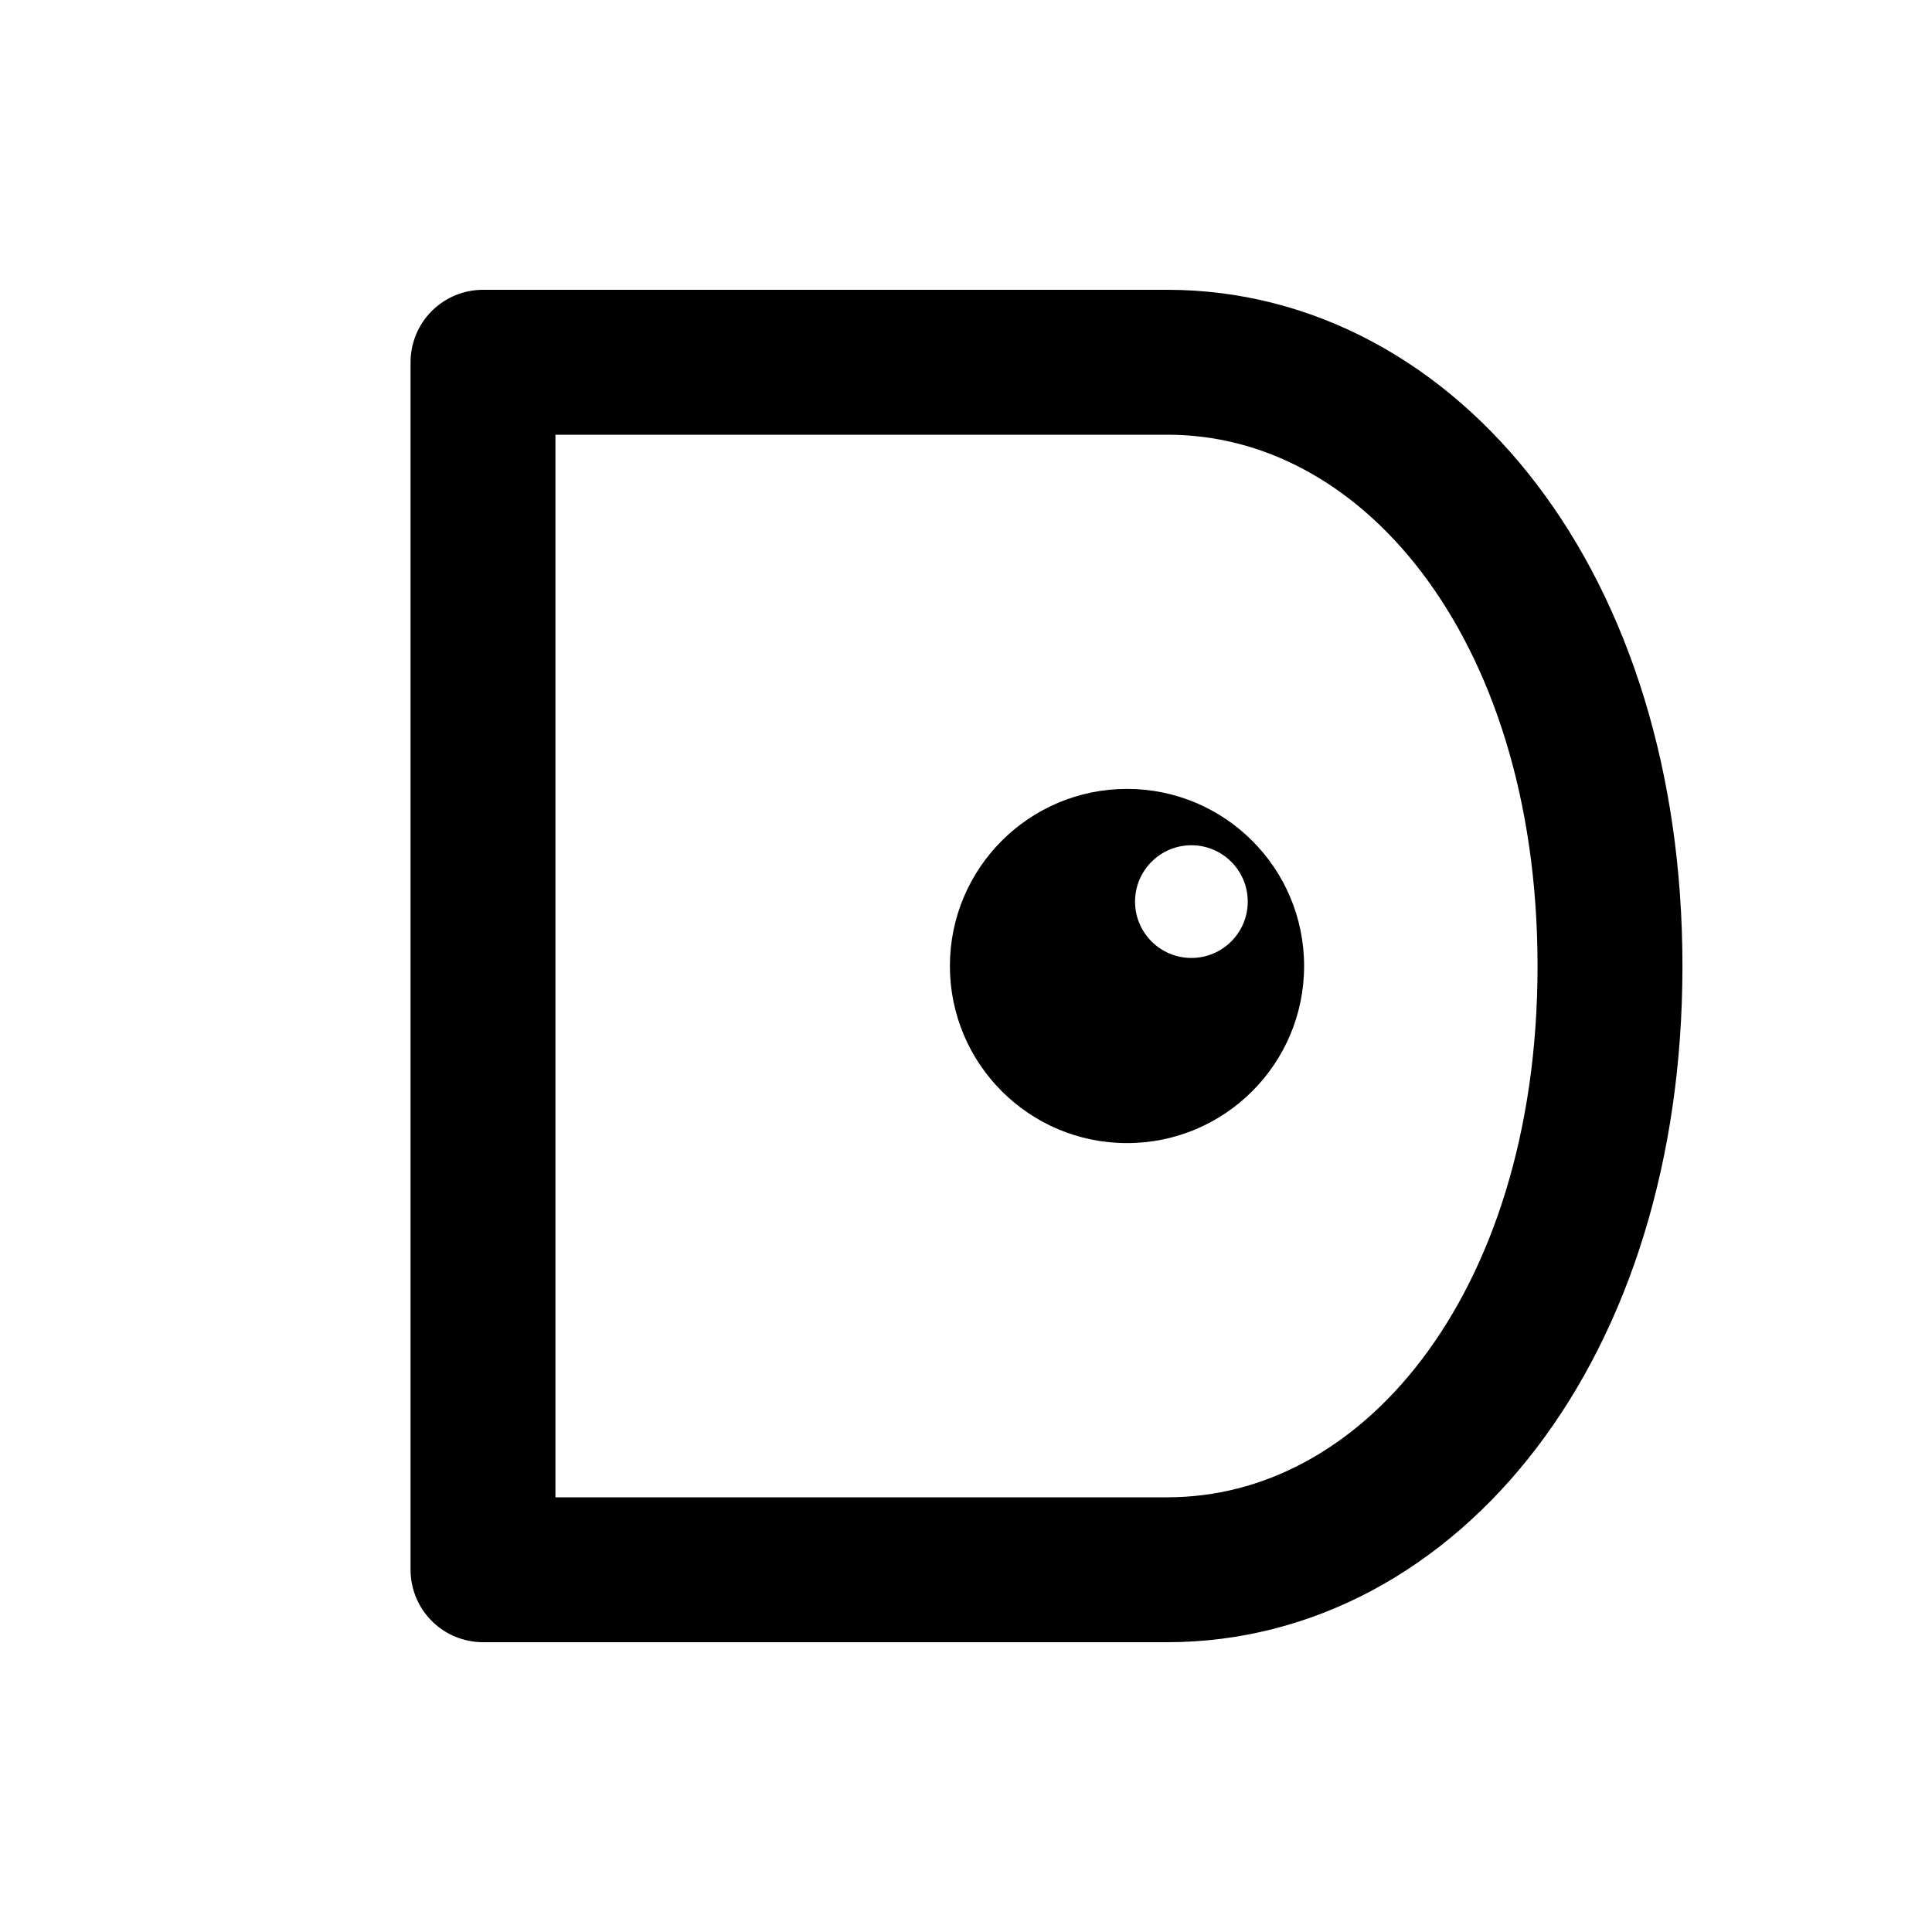
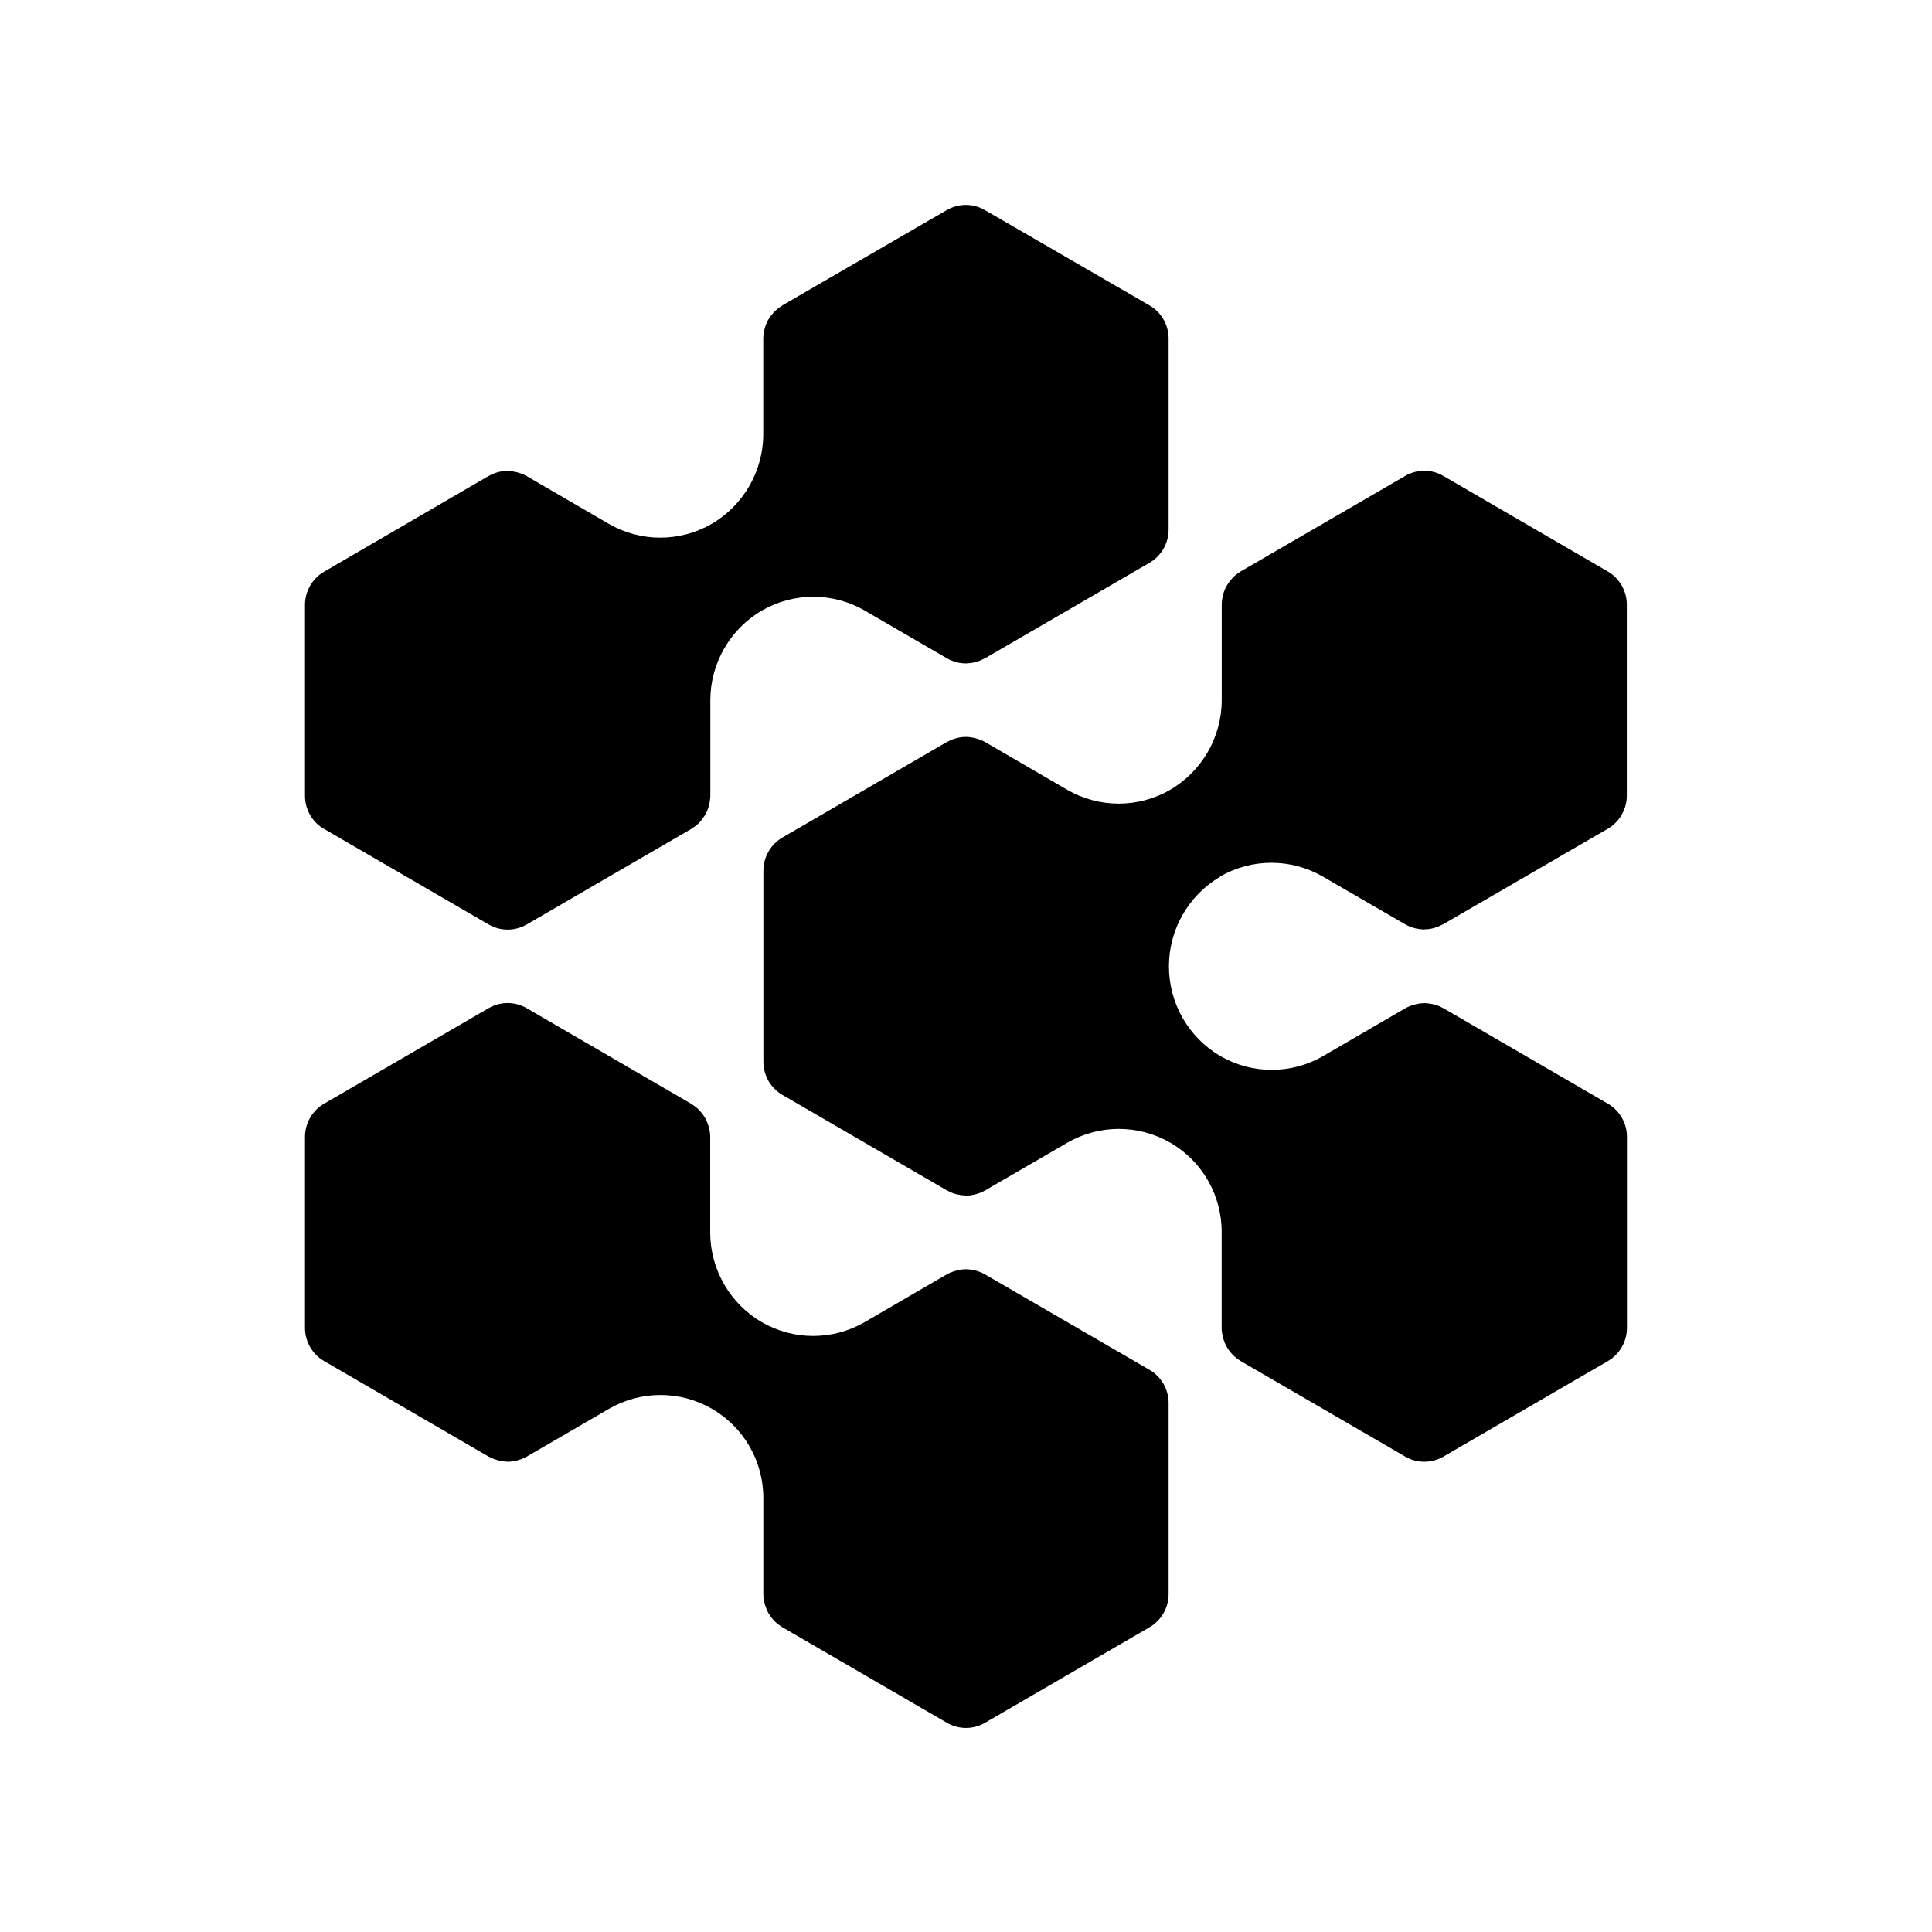
<svg xmlns="http://www.w3.org/2000/svg" width="24" height="24" viewBox="0 0 24 24" fill="none">
-   <path d="M6 4.5L14.5 4.5C17.5 4.5 20 7.5 20 12C20 16.5 17.5 19.5 14.5 19.5L6 19.5L6 4.5Z" stroke="currentColor" stroke-width="1.8" stroke-linecap="round" stroke-linejoin="round" />
-   <path fill="currentColor" fill-rule="evenodd" d="M16.2 12A2.2 2.2 0 1 1 11.8 12A2.2 2.2 0 0 1 16.2 12ZM15.5 11.2A0.7 0.7 0 1 0 14.1 11.2A0.7 0.7 0 0 0 15.5 11.2Z" />
+   <g transform="translate(2.400 2.404) scale(0.8)">
+     <path d="M2.033 9.867l2.554 1.483a.589.589 0 00.592 0l2.554-1.483.01-.008a.608.608 0 00.11-.084l.013-.015a.631.631 0 00.076-.1c.003-.005.008-.01.01-.016a.558.558 0 00.052-.125l.007-.028a.611.611 0 00.019-.14V7.868c0-.572.307-1.105.8-1.392a1.595 1.595 0 011.598 0l1.277.742a.54.54 0 00.129.053l.028.01c.044.01.088.015.133.016h.006l.013-.002a.587.587 0 00.27-.074l.011-.004 2.554-1.483a.596.596 0 00.297-.516V2.253a.595.595 0 00-.297-.516L12.293.257a.587.587 0 00-.591 0L9.148 1.737l-.01.01a.609.609 0 00-.109.083l-.014.015a.632.632 0 00-.076.1c-.003.005-.008.01-.01.016a.57.57 0 00-.052.124l-.007.028a.612.612 0 00-.018.14v1.483c0 .572-.307 1.105-.8 1.393a1.597 1.597 0 01-1.599 0l-1.276-.742a.603.603 0 00-.13-.053l-.028-.008a.658.658 0 00-.133-.018h-.02a.57.57 0 00-.269.074c-.003.002-.008.002-.012.005L2.033 5.872a.596.596 0 00-.297.515v2.966c0 .213.113.41.297.515z" fill="currentColor" />
+     <path d="M15.943 10.607a1.596 1.596 0 011.599 0l1.276.74c.041.025.085.04.13.055l.028.008c.043.01.088.016.133.018h.005c.005 0 .01-.002.014-.003a.474.474 0 00.122-.016l.021-.005a.616.616 0 00.126-.052c.004-.002.009-.002.013-.005l2.554-1.482a.597.597 0 00.297-.516V6.383a.596.596 0 00-.297-.515l-2.552-1.483a.587.587 0 00-.592 0l-2.553 1.482-.011.008a.61.61 0 00-.108.084l-.014.016a.637.637 0 00-.076.1c-.003.005-.008.01-.01.016a.57.57 0 00-.052.124l-.007.029a.612.612 0 00-.018.14v1.482c0 .572-.307 1.105-.8 1.393a1.597 1.597 0 01-1.599 0l-1.276-.742a.584.584 0 00-.13-.053l-.028-.008a.62.62 0 00-.133-.018h-.02a.587.587 0 00-.269.074l-.012.004L9.15 10a.596.596 0 00-.296.516v2.966c0 .212.112.409.296.515l2.554 1.483s.008.002.012.005c.04.022.082.04.126.052l.02.004a.57.57 0 00.123.017l.014.002h.006c.054 0 .108-.01.16-.025a.587.587 0 00.13-.054l1.277-.741a1.597 1.597 0 012.398 1.392v1.482c0 .049.007.095.019.14l.007.028a.619.619 0 00.051.125c.004.006.008.01.01.016a.6.6 0 00.076.1l.014.015c.033.032.069.06.108.084.004.002.006.006.011.008l2.554 1.483a.59.59 0 00.593 0l2.554-1.483a.597.597 0 00.296-.516v-2.965a.595.595 0 00-.296-.516l-2.554-1.483s-.008-.002-.012-.005a.54.54 0 00-.126-.051c-.007-.003-.013-.003-.02-.005a.635.635 0 00-.125-.017h-.018a.557.557 0 00-.16.026.588.588 0 00-.13.053l-1.276.742a1.595 1.595 0 01-1.598 0 1.615 1.615 0 010-2.785l-.005-.001z" fill="currentColor" />
+     <path d="M14.848 18.265l-2.554-1.482-.012-.005a.526.526 0 00-.126-.052c-.007-.002-.014-.002-.02-.005a.64.64 0 00-.124-.017h-.02a.56.56 0 00-.16.026.588.588 0 00-.13.053l-1.276.742a1.594 1.594 0 01-1.598 0c-.493-.286-.8-.82-.8-1.393V14.65a.563.563 0 00-.018-.14l-.008-.028a.604.604 0 00-.051-.124l-.01-.017a.603.603 0 00-.076-.1l-.014-.015a.596.596 0 00-.109-.084c-.003-.002-.005-.006-.01-.008L5.178 12.65a.587.587 0 00-.591 0l-2.554 1.483a.596.596 0 00-.297.516v2.965c0 .213.113.41.297.516l2.554 1.483.012.004a.618.618 0 00.267.074l.016.002h.007a.55.55 0 00.16-.026.584.584 0 00.129-.053l1.277-.742a1.597 1.597 0 012.398 1.393v1.482c0 .05.007.095.019.14l.007.028c.013.044.03.085.051.125l.01.016c.022.036.047.07.076.1l.014.015c.032.032.069.06.109.084l.01.008 2.554 1.483a.587.587 0 00.593 0l2.554-1.483a.596.596 0 00.296-.515v-2.966a.596.596 0 00-.296-.516h-.002z" fill="currentColor" />
+   </g>
</svg>
